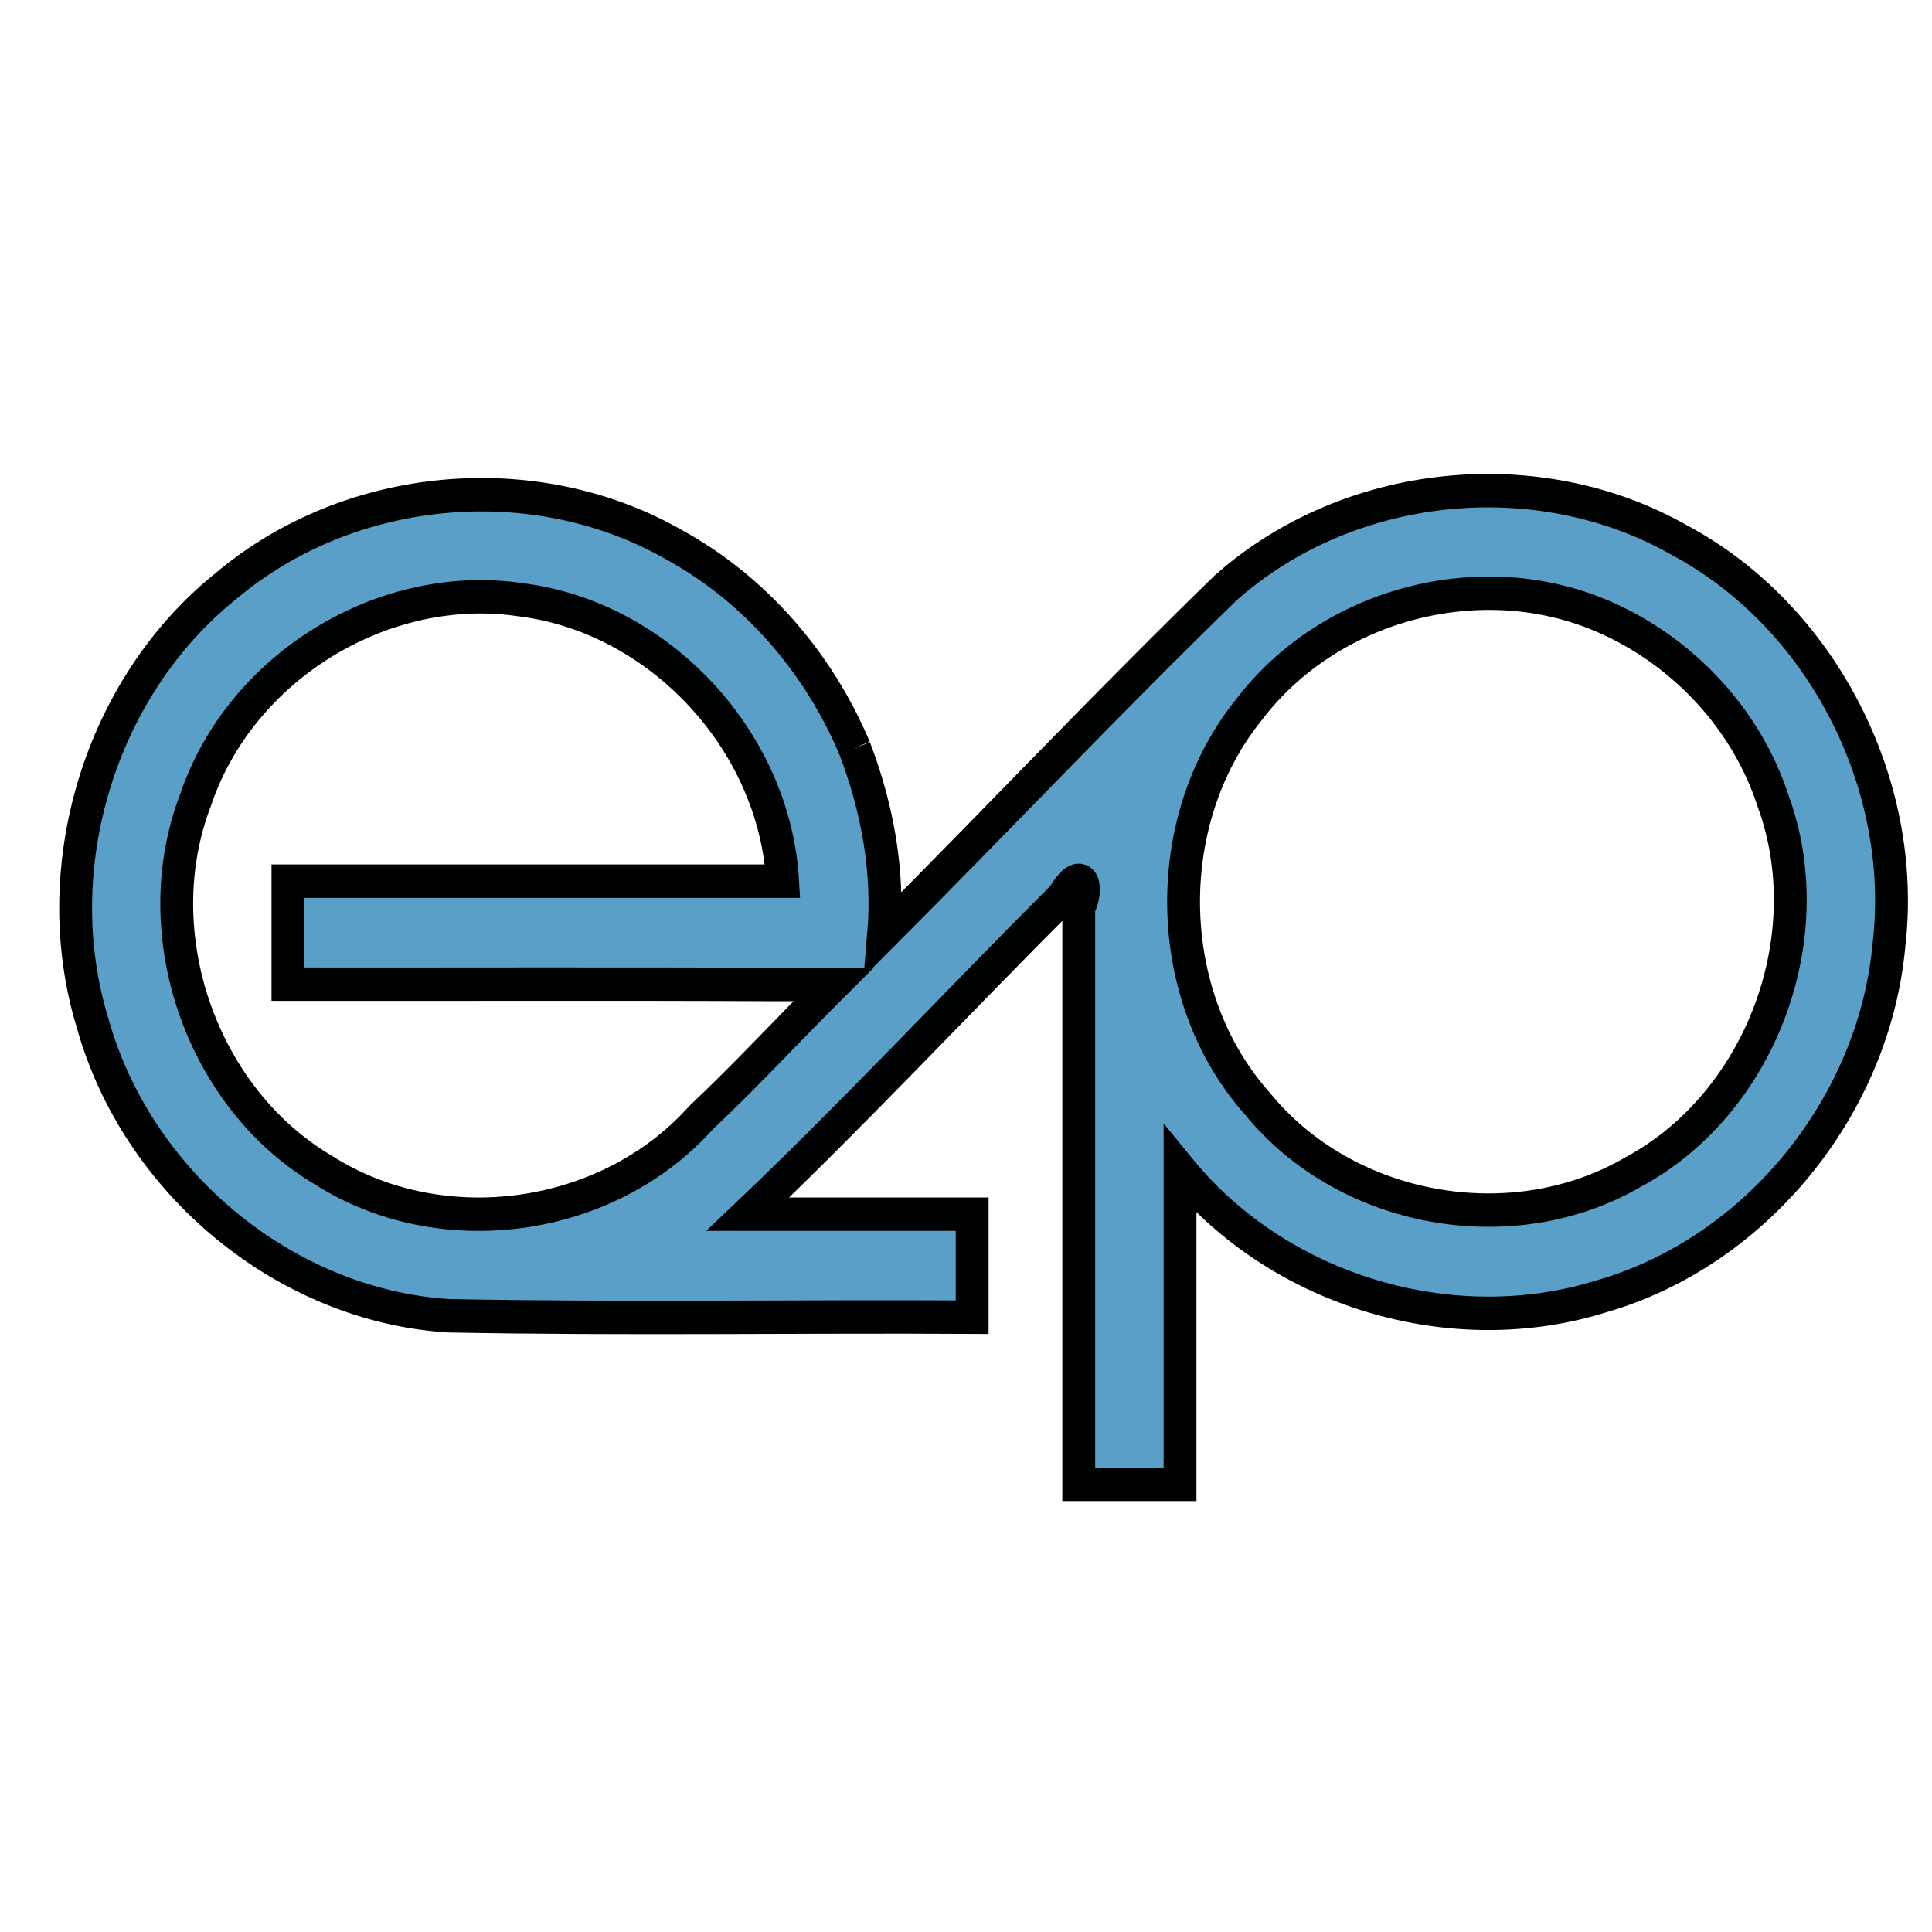
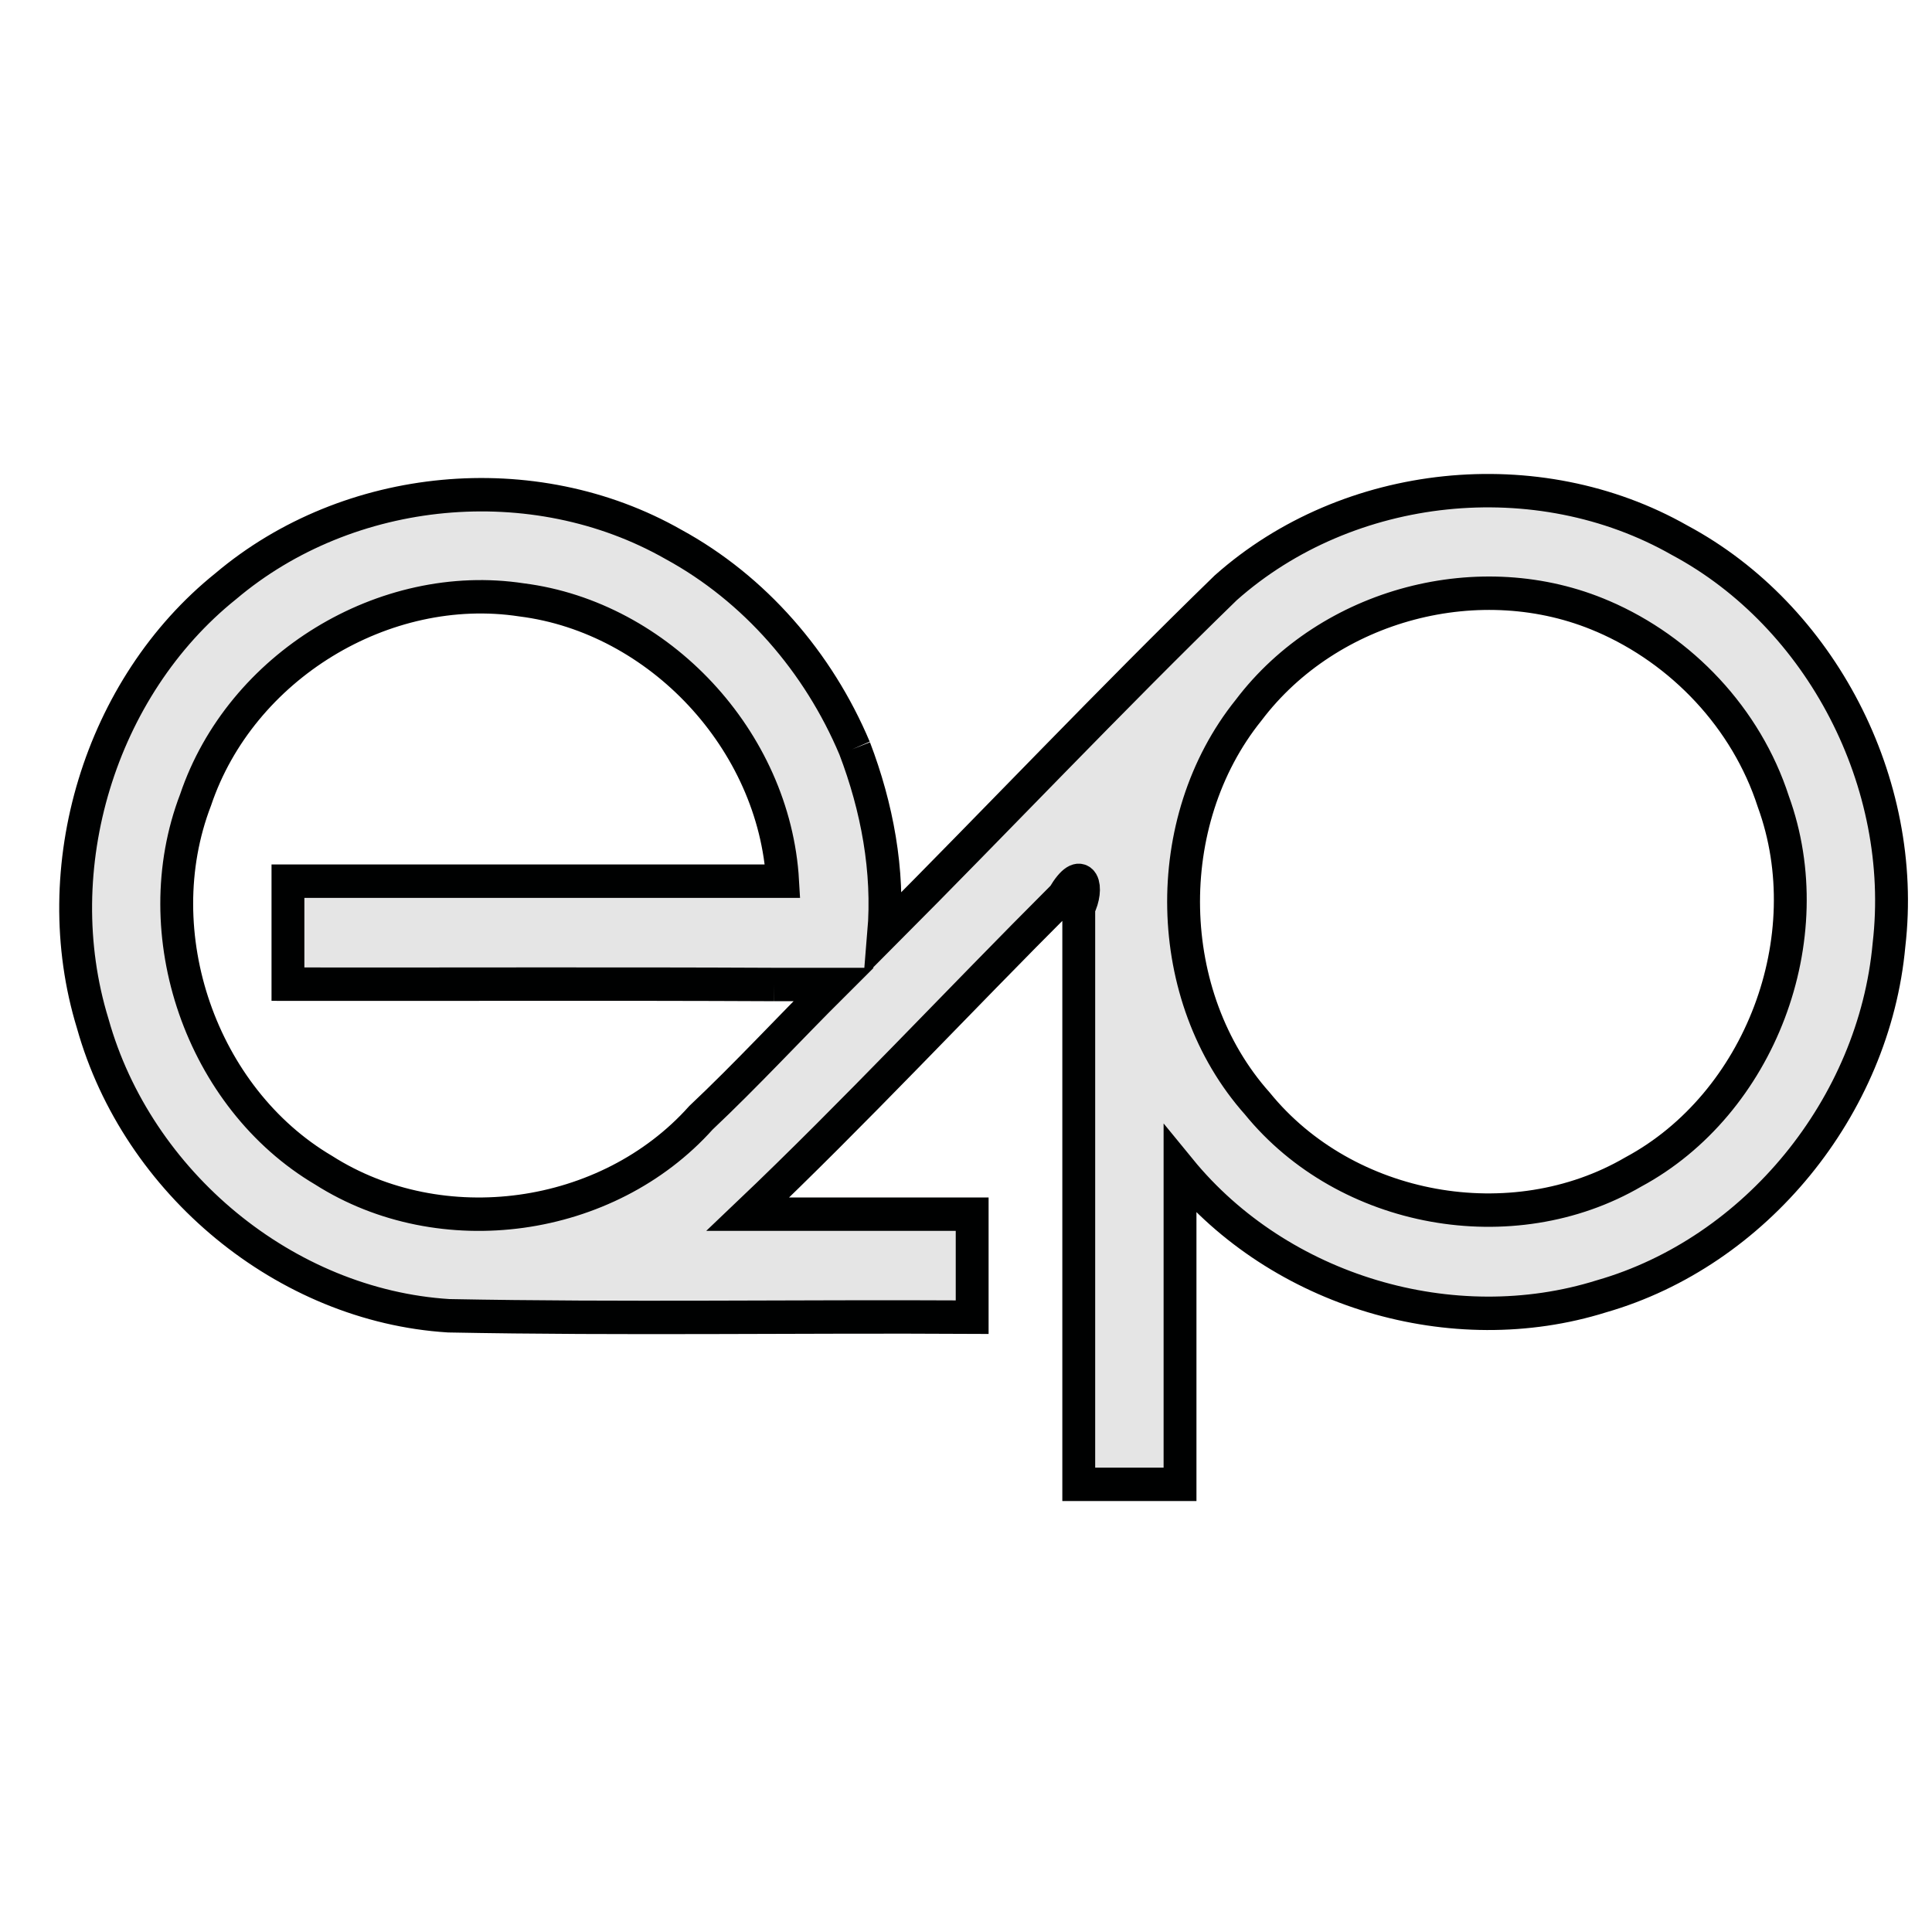
<svg xmlns="http://www.w3.org/2000/svg" width="50mm" height="50mm" viewBox="-157.147 25.221 50 50" version="1.1" id="svg1">
  <defs id="defs1" />
  <g id="path1" style="opacity:1;stroke-width:1;stroke-dasharray:none" transform="matrix(1.048406,0,0,1.066171,8.506419,9.943133)">
-     <path style="baseline-shift:baseline;display:inline;overflow:visible;fill:#5a9fc8;enable-background:accumulate;stop-color:#000000;stop-opacity:1;stroke-width:0.811;stroke-dasharray:none;stroke:#000101;stroke-opacity:1" d="m -136.908,32.494 c 0.553,1.425 0.848,2.964 0.718,4.493 2.823,-2.785 5.591,-5.665 8.442,-8.389 3.027,-2.645 7.701,-3.116 11.206,-1.154 3.493,1.84 5.629,5.896 5.167,9.819 -0.364,3.931 -3.295,7.457 -7.095,8.532 -3.673,1.132 -7.945,-0.112 -10.406,-3.073 0,2.546 0,5.092 0,7.638 -0.833,0 -1.667,0 -2.5,0 0,-4.667 0,-9.333 0,-14 0.246,-0.464 0.099,-1.071 -0.382,-0.271 -2.603,2.556 -5.153,5.249 -7.787,7.713 1.846,0 3.692,0 5.538,0 0,0.833 0,1.667 0,2.5 -4.306,-0.024 -8.629,0.048 -12.923,-0.034 -4.024,-0.246 -7.684,-3.22 -8.786,-7.093 -1.179,-3.775 0.178,-8.165 3.284,-10.616 3.036,-2.524 7.603,-2.944 11.049,-1.016 2.005,1.074 3.581,2.863 4.474,4.949 m -1.987,5.735 c -3.98,-0.019 -8.004,-0.003 -12.001,-0.008 0,-0.833 0,-1.667 0,-2.5 4.07,0 8.141,0 12.211,0 -0.2,-3.421 -3.051,-6.406 -6.443,-6.828 -3.385,-0.508 -6.936,1.61 -8.048,4.855 -1.269,3.249 0.146,7.24 3.16,8.989 2.904,1.818 7.007,1.263 9.315,-1.273 1.111,-1.029 2.177,-2.165 3.27,-3.235 -0.488,0 -0.976,0 -1.464,0 m 20.458,-8.937 c -3.005,-1.277 -6.753,-0.313 -8.746,2.279 -2.211,2.702 -2.134,6.953 0.215,9.546 2.194,2.654 6.298,3.373 9.281,1.663 3.123,-1.651 4.686,-5.678 3.456,-8.996 -0.665,-2.019 -2.257,-3.668 -4.207,-4.493 z" id="path285" />
+     <path style="baseline-shift:baseline;display:inline;overflow:visible;fill:#e5e5e5;enable-background:accumulate;stop-color:#000000;stop-opacity:1;stroke-width:0.811;stroke-dasharray:none;stroke:#000101;stroke-opacity:1" d="m -136.908,32.494 c 0.553,1.425 0.848,2.964 0.718,4.493 2.823,-2.785 5.591,-5.665 8.442,-8.389 3.027,-2.645 7.701,-3.116 11.206,-1.154 3.493,1.84 5.629,5.896 5.167,9.819 -0.364,3.931 -3.295,7.457 -7.095,8.532 -3.673,1.132 -7.945,-0.112 -10.406,-3.073 0,2.546 0,5.092 0,7.638 -0.833,0 -1.667,0 -2.5,0 0,-4.667 0,-9.333 0,-14 0.246,-0.464 0.099,-1.071 -0.382,-0.271 -2.603,2.556 -5.153,5.249 -7.787,7.713 1.846,0 3.692,0 5.538,0 0,0.833 0,1.667 0,2.5 -4.306,-0.024 -8.629,0.048 -12.923,-0.034 -4.024,-0.246 -7.684,-3.22 -8.786,-7.093 -1.179,-3.775 0.178,-8.165 3.284,-10.616 3.036,-2.524 7.603,-2.944 11.049,-1.016 2.005,1.074 3.581,2.863 4.474,4.949 m -1.987,5.735 c -3.98,-0.019 -8.004,-0.003 -12.001,-0.008 0,-0.833 0,-1.667 0,-2.5 4.07,0 8.141,0 12.211,0 -0.2,-3.421 -3.051,-6.406 -6.443,-6.828 -3.385,-0.508 -6.936,1.61 -8.048,4.855 -1.269,3.249 0.146,7.24 3.16,8.989 2.904,1.818 7.007,1.263 9.315,-1.273 1.111,-1.029 2.177,-2.165 3.27,-3.235 -0.488,0 -0.976,0 -1.464,0 m 20.458,-8.937 c -3.005,-1.277 -6.753,-0.313 -8.746,2.279 -2.211,2.702 -2.134,6.953 0.215,9.546 2.194,2.654 6.298,3.373 9.281,1.663 3.123,-1.651 4.686,-5.678 3.456,-8.996 -0.665,-2.019 -2.257,-3.668 -4.207,-4.493 z" id="path285" />
  </g>
</svg>
